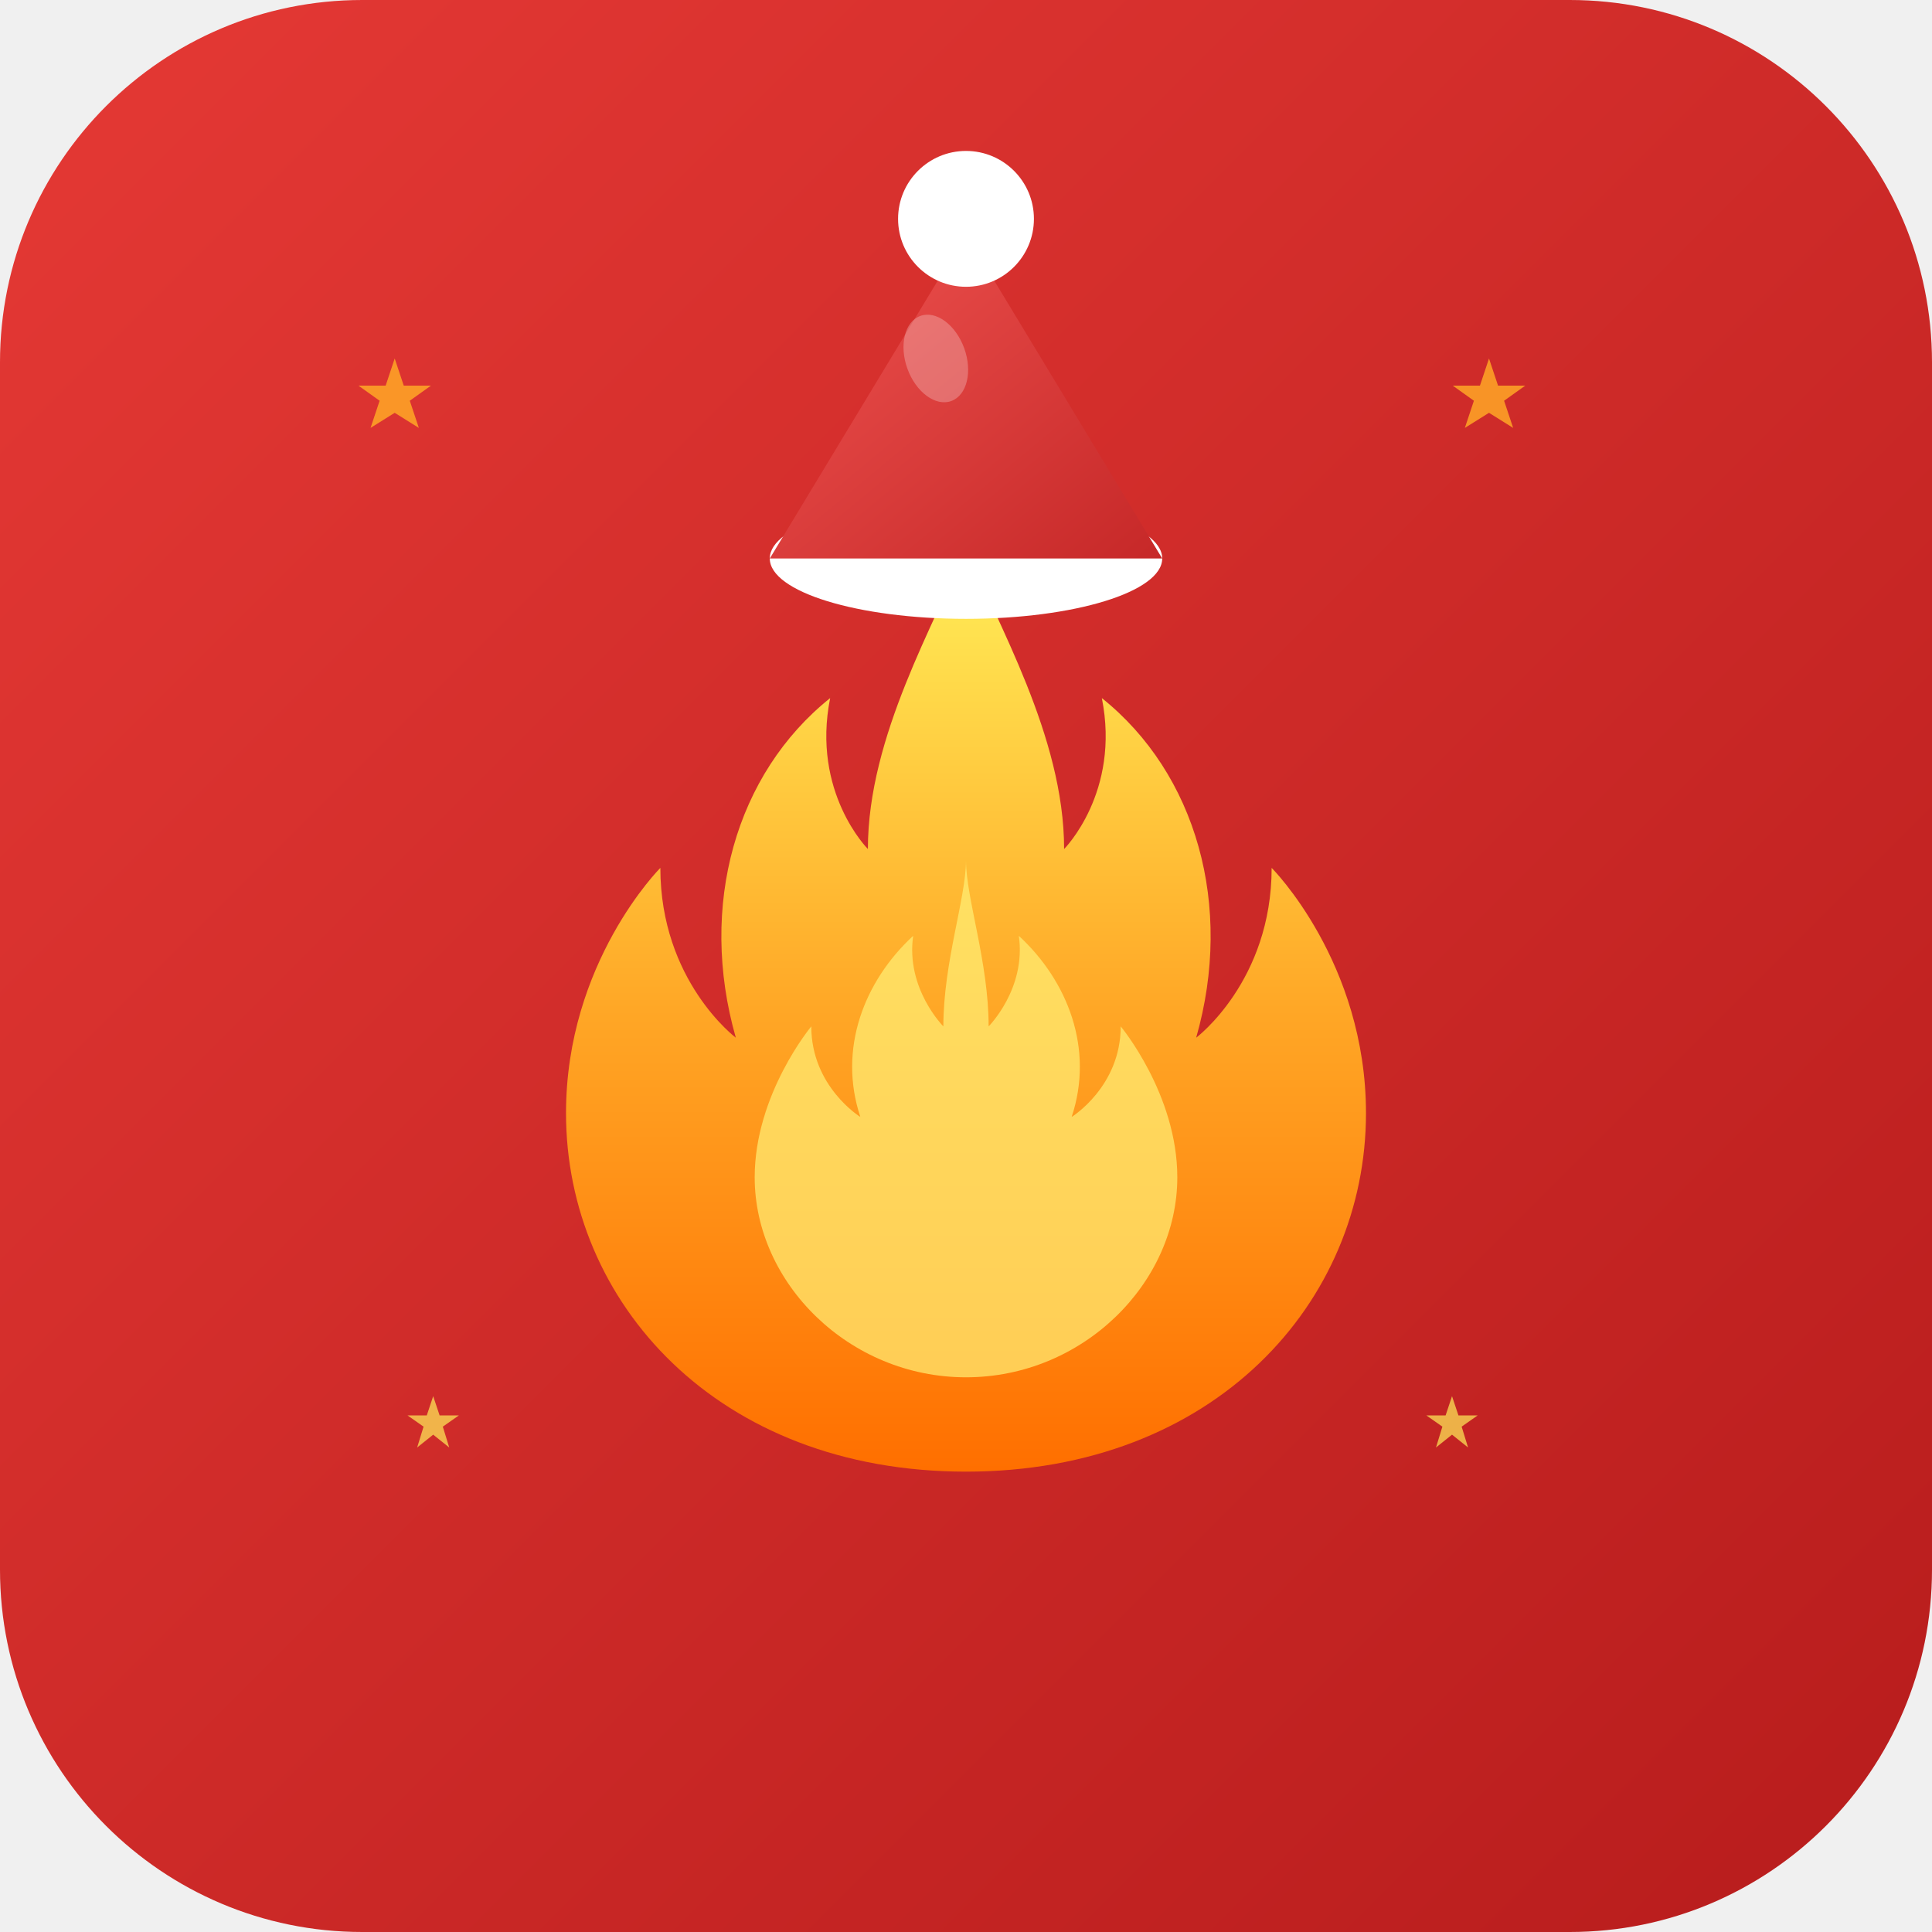
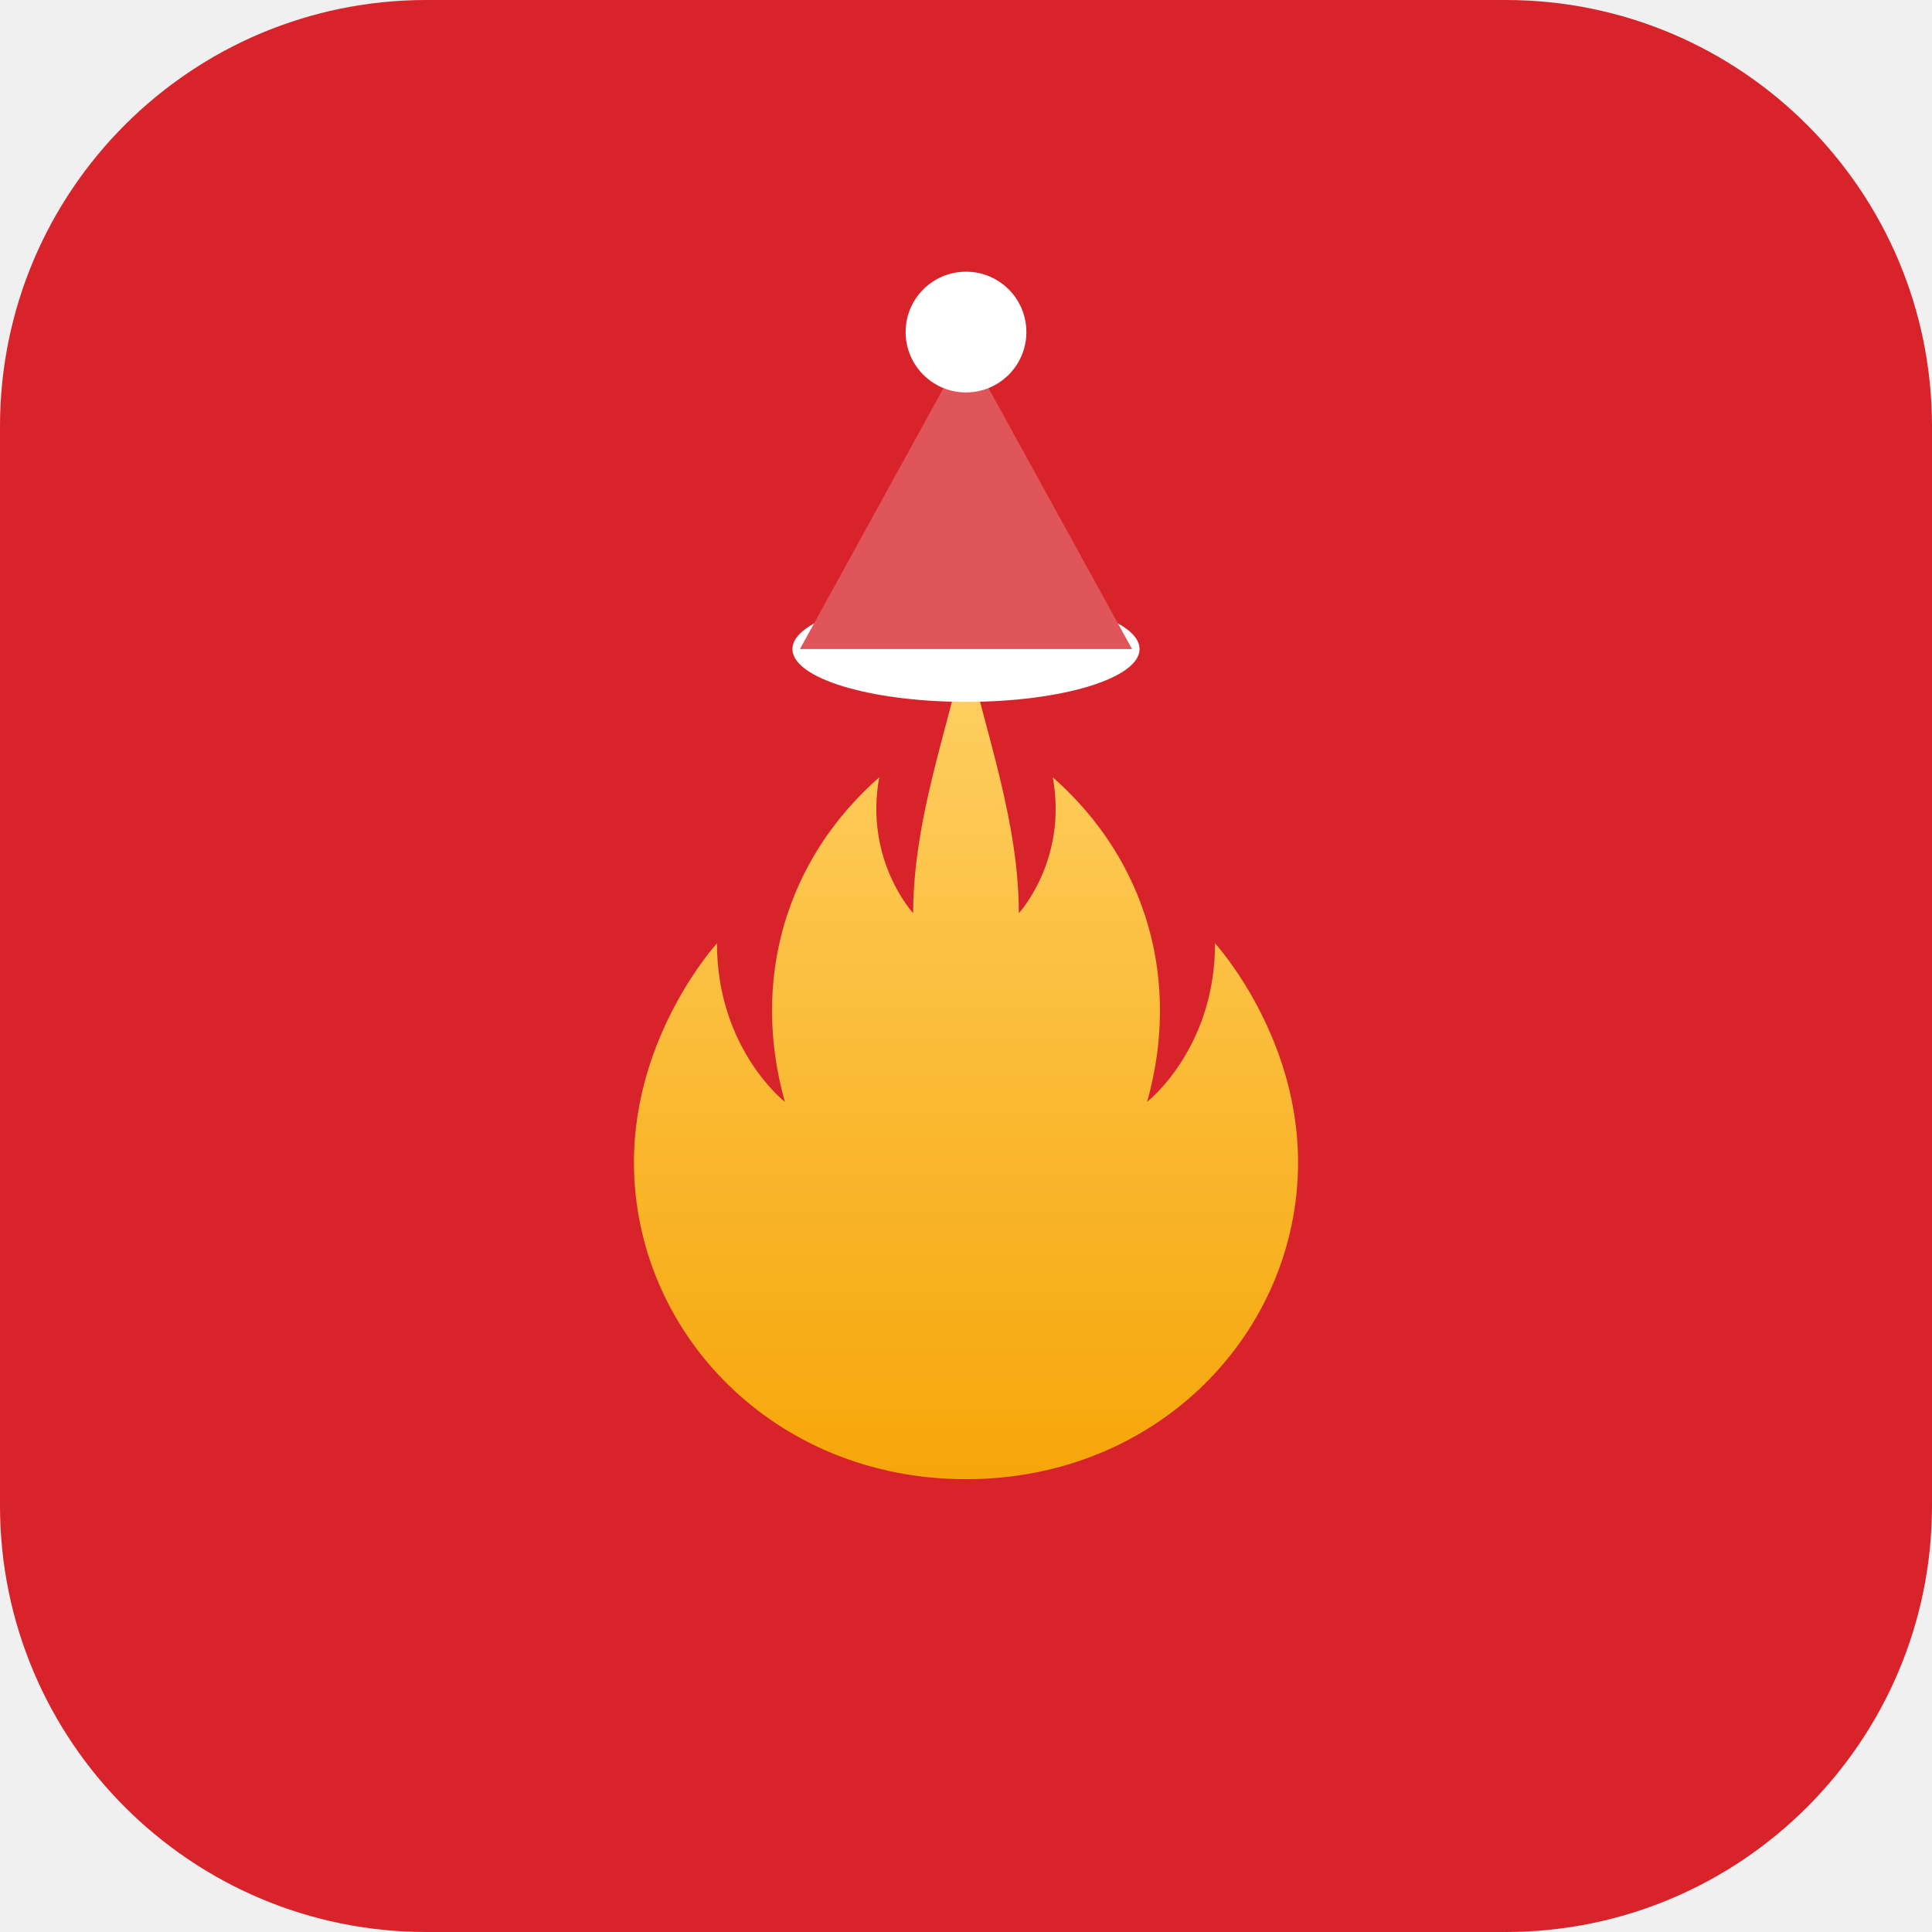
<svg xmlns="http://www.w3.org/2000/svg" width="512" height="512" viewBox="0 0 512 512">
  <defs>
-     <linearGradient id="bgGrad" x1="0%" y1="0%" x2="100%" y2="100%">
-       <stop offset="0%" style="stop-color:#E53935;stop-opacity:1" />
-       <stop offset="100%" style="stop-color:#B71C1C;stop-opacity:1" />
-     </linearGradient>
    <linearGradient id="flameGrad" x1="50%" y1="100%" x2="50%" y2="0%">
-       <stop offset="0%" style="stop-color:#FF6F00;stop-opacity:1" />
-       <stop offset="50%" style="stop-color:#FFA726;stop-opacity:1" />
-       <stop offset="100%" style="stop-color:#FFEE58;stop-opacity:1" />
-     </linearGradient>
-     <linearGradient id="hatGrad" x1="0%" y1="0%" x2="100%" y2="100%">
-       <stop offset="0%" style="stop-color:#EF5350;stop-opacity:1" />
-       <stop offset="100%" style="stop-color:#C62828;stop-opacity:1" />
+       <stop offset="0%" style="stop-color:#F6A609;stop-opacity:1" />
+       <stop offset="100%" style="stop-color:#FFD166;stop-opacity:1" />
    </linearGradient>
  </defs>
-   <rect width="512" height="512" rx="96" ry="96" fill="url(#bgGrad)" />
-   <path d="M 256 390             C 190 390 150 345 150 295             C 150 255 175 230 175 230             C 175 260 195 275 195 275             C 185 240 195 205 220 185             C 215 210 230 225 230 225             C 230 195 248 165 256 145             C 264 165 282 195 282 225             C 282 225 297 210 292 185             C 317 205 327 240 317 275             C 317 275 337 260 337 230             C 337 230 362 255 362 295             C 362 345 322 390 256 390 Z" fill="url(#flameGrad)" />
-   <path d="M 256 365            C 225 365 200 340 200 312            C 200 290 215 272 215 272            C 215 288 228 296 228 296            C 222 278 229 260 242 248            C 240 262 250 272 250 272            C 250 255 256 238 256 228            C 256 238 262 255 262 272            C 262 272 272 262 270 248            C 283 260 290 278 284 296            C 284 296 297 288 297 272            C 297 272 312 290 312 312            C 312 340 287 365 256 365 Z" fill="#FFF176" opacity="0.7" />
-   <ellipse cx="256" cy="148" rx="52" ry="16" fill="white" />
-   <path d="M 204 148 L 256 62 L 308 148 Z" fill="url(#hatGrad)" />
-   <circle cx="256" cy="58" r="18" fill="white" />
-   <g transform="translate(95,95)" opacity="0.85">
-     <polygon points="12,0 15,9 24,9 17,14 20,23 12,18 4,23 7,14 0,9 9,9" fill="#FFA726" transform="scale(0.8)" />
-   </g>
-   <g transform="translate(385,95)" opacity="0.85">
-     <polygon points="12,0 15,9 24,9 17,14 20,23 12,18 4,23 7,14 0,9 9,9" fill="#FFA726" transform="scale(0.8)" />
-   </g>
-   <g transform="translate(108,370)" opacity="0.7">
-     <polygon points="8,0 10,6 16,6 11,9.5 13,16 8,12 3,16 5,9.5 0,6 6,6" fill="#FFEE58" transform="scale(0.85)" />
-   </g>
-   <g transform="translate(378,370)" opacity="0.7">
-     <polygon points="8,0 10,6 16,6 11,9.5 13,16 8,12 3,16 5,9.5 0,6 6,6" fill="#FFEE58" transform="scale(0.85)" />
-   </g>
-   <ellipse cx="248" cy="95" rx="8" ry="12" fill="white" opacity="0.25" transform="rotate(-20,248,95)" />
+   <rect width="512" height="512" rx="113" ry="113" fill="#D8232A" />
+   <path d="M256 392            C205 392 168 353 168 308            C168 274 190 250 190 250            C190 278 208 292 208 292            C199 260 208 228 233 206            C229 228 242 242 242 242            C242 214 254 186 256 168            C258 186 270 214 270 242            C270 242 283 228 279 206            C304 228 313 260 304 292            C304 292 322 278 322 250            C322 250 344 274 344 308            C344 353 307 392 256 392 Z" fill="url(#flameGrad)" />
+   <ellipse cx="256" cy="172" rx="46" ry="14" fill="#FFFFFF" />
+   <path d="M212 172 L256 92 L300 172 Z" fill="#E0555A" />
+   <circle cx="256" cy="88" r="16" fill="#FFFFFF" />
</svg>
